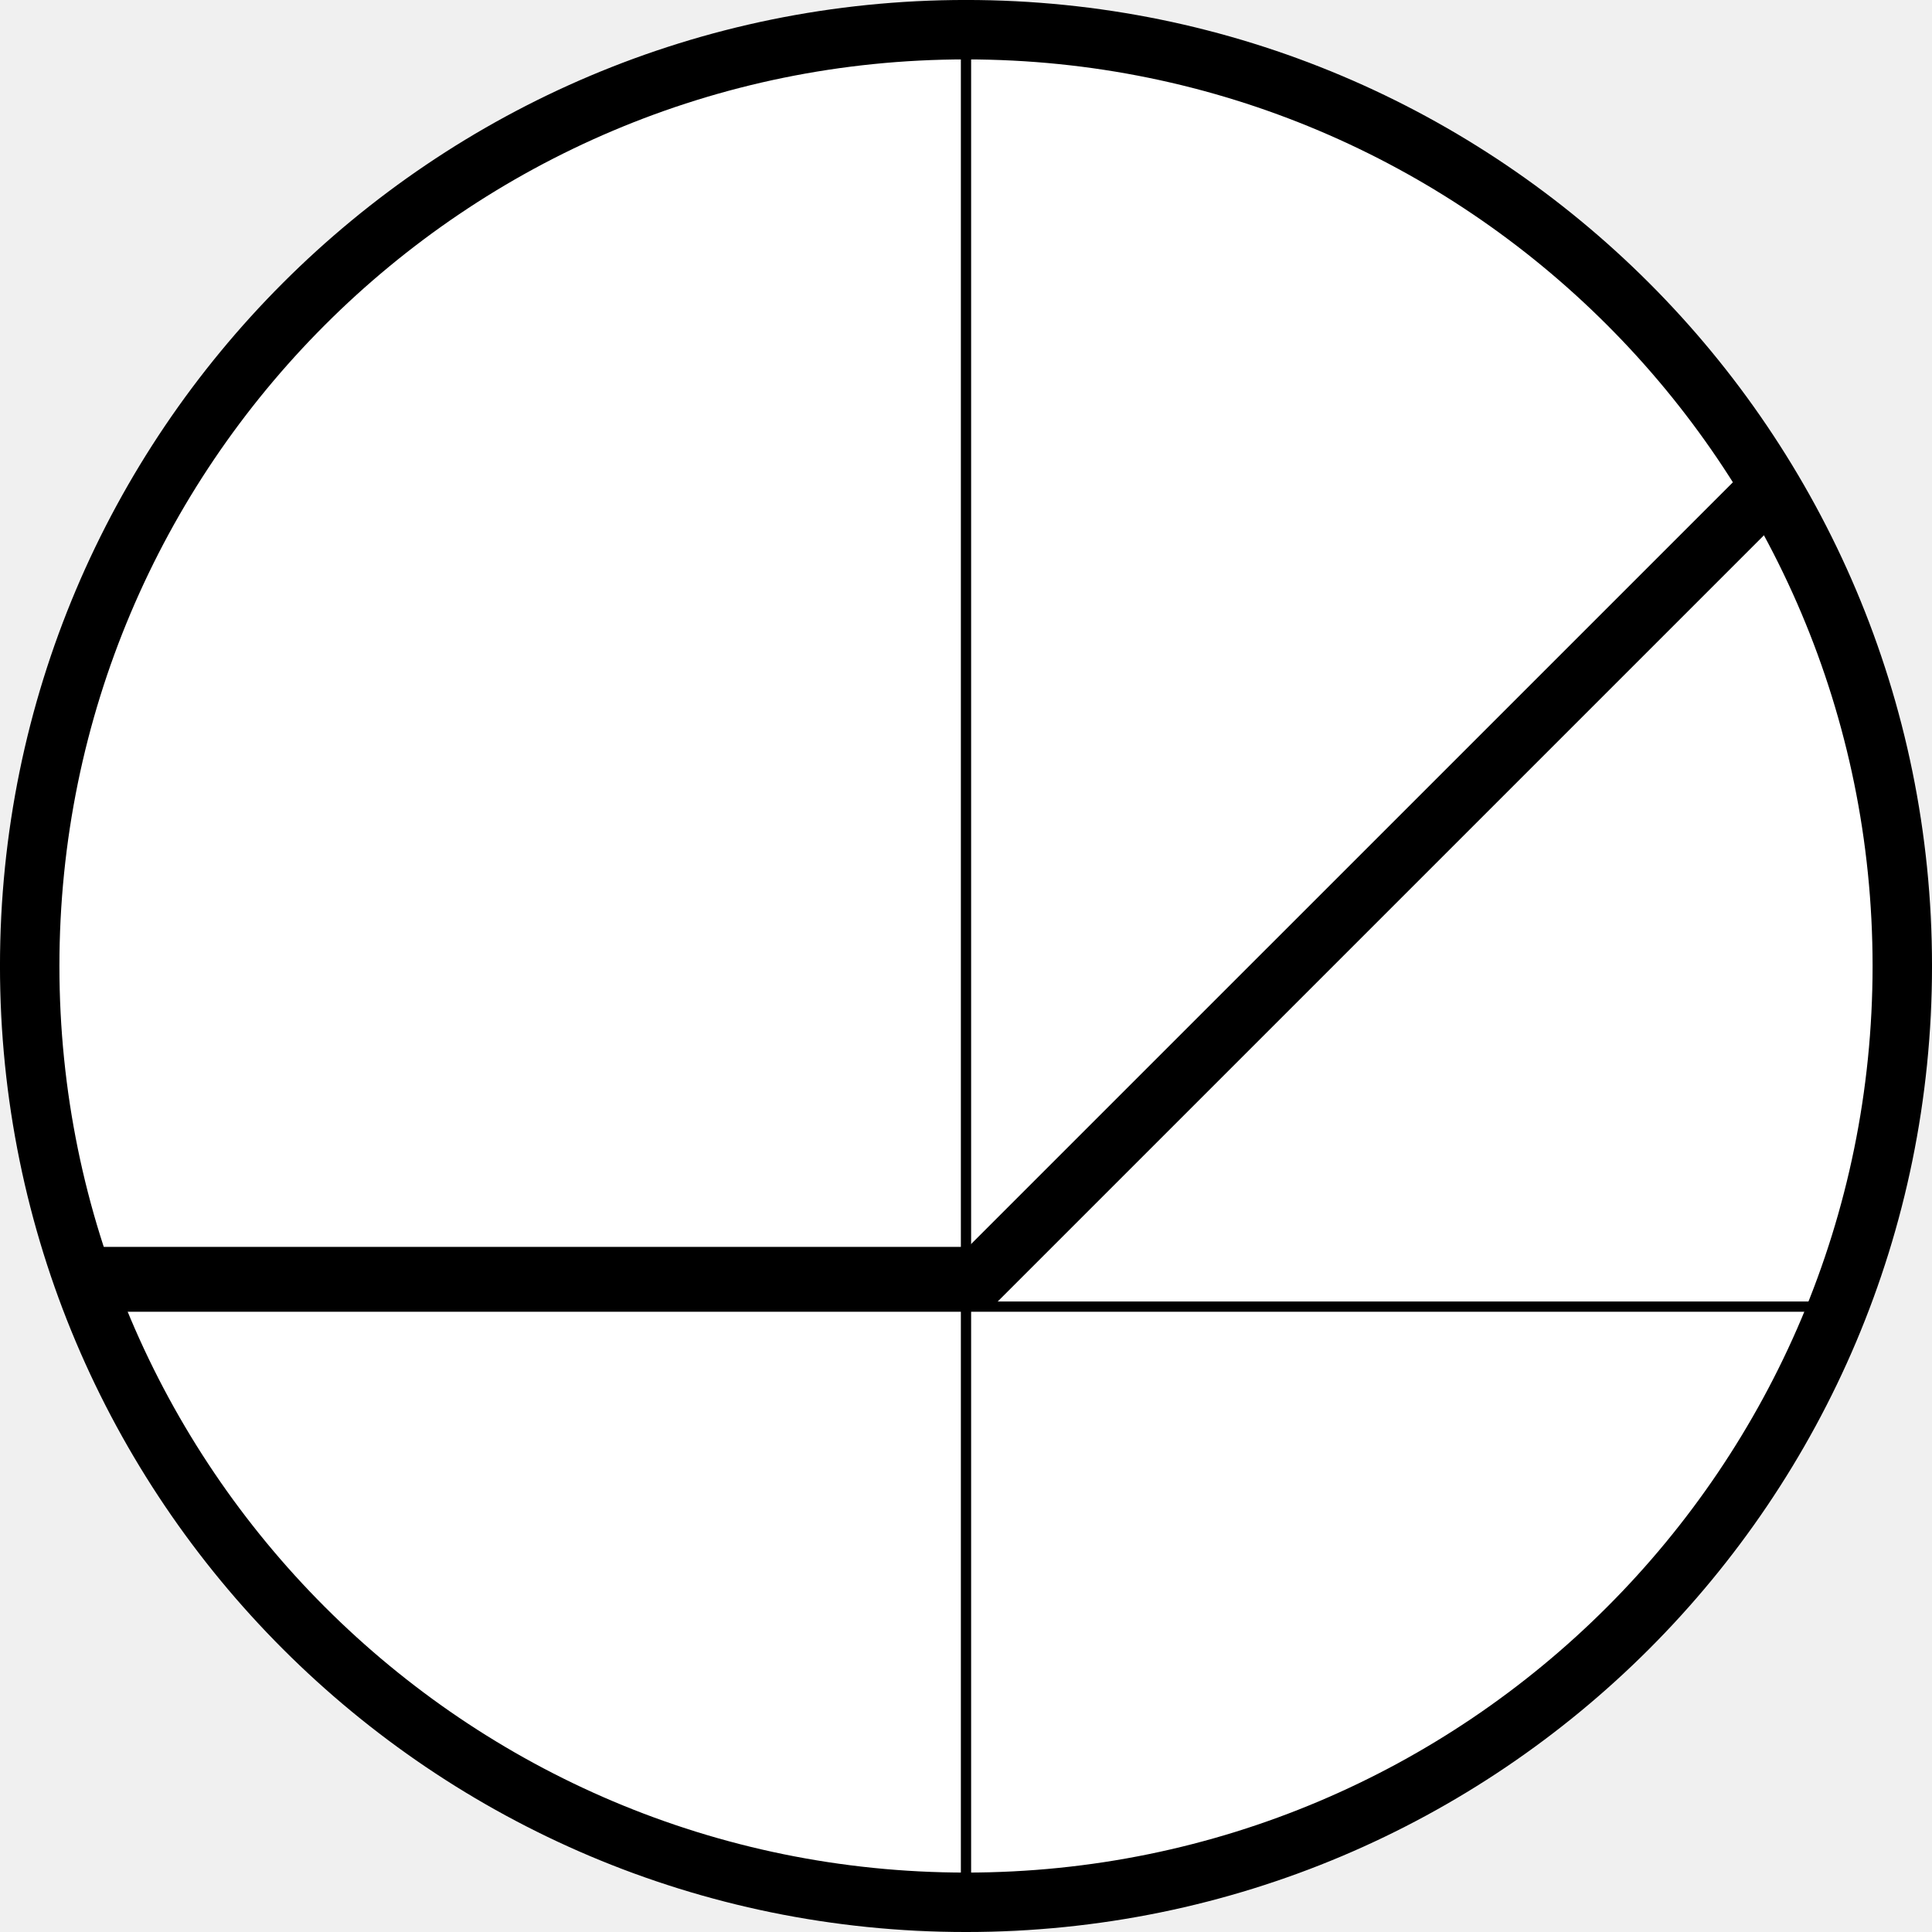
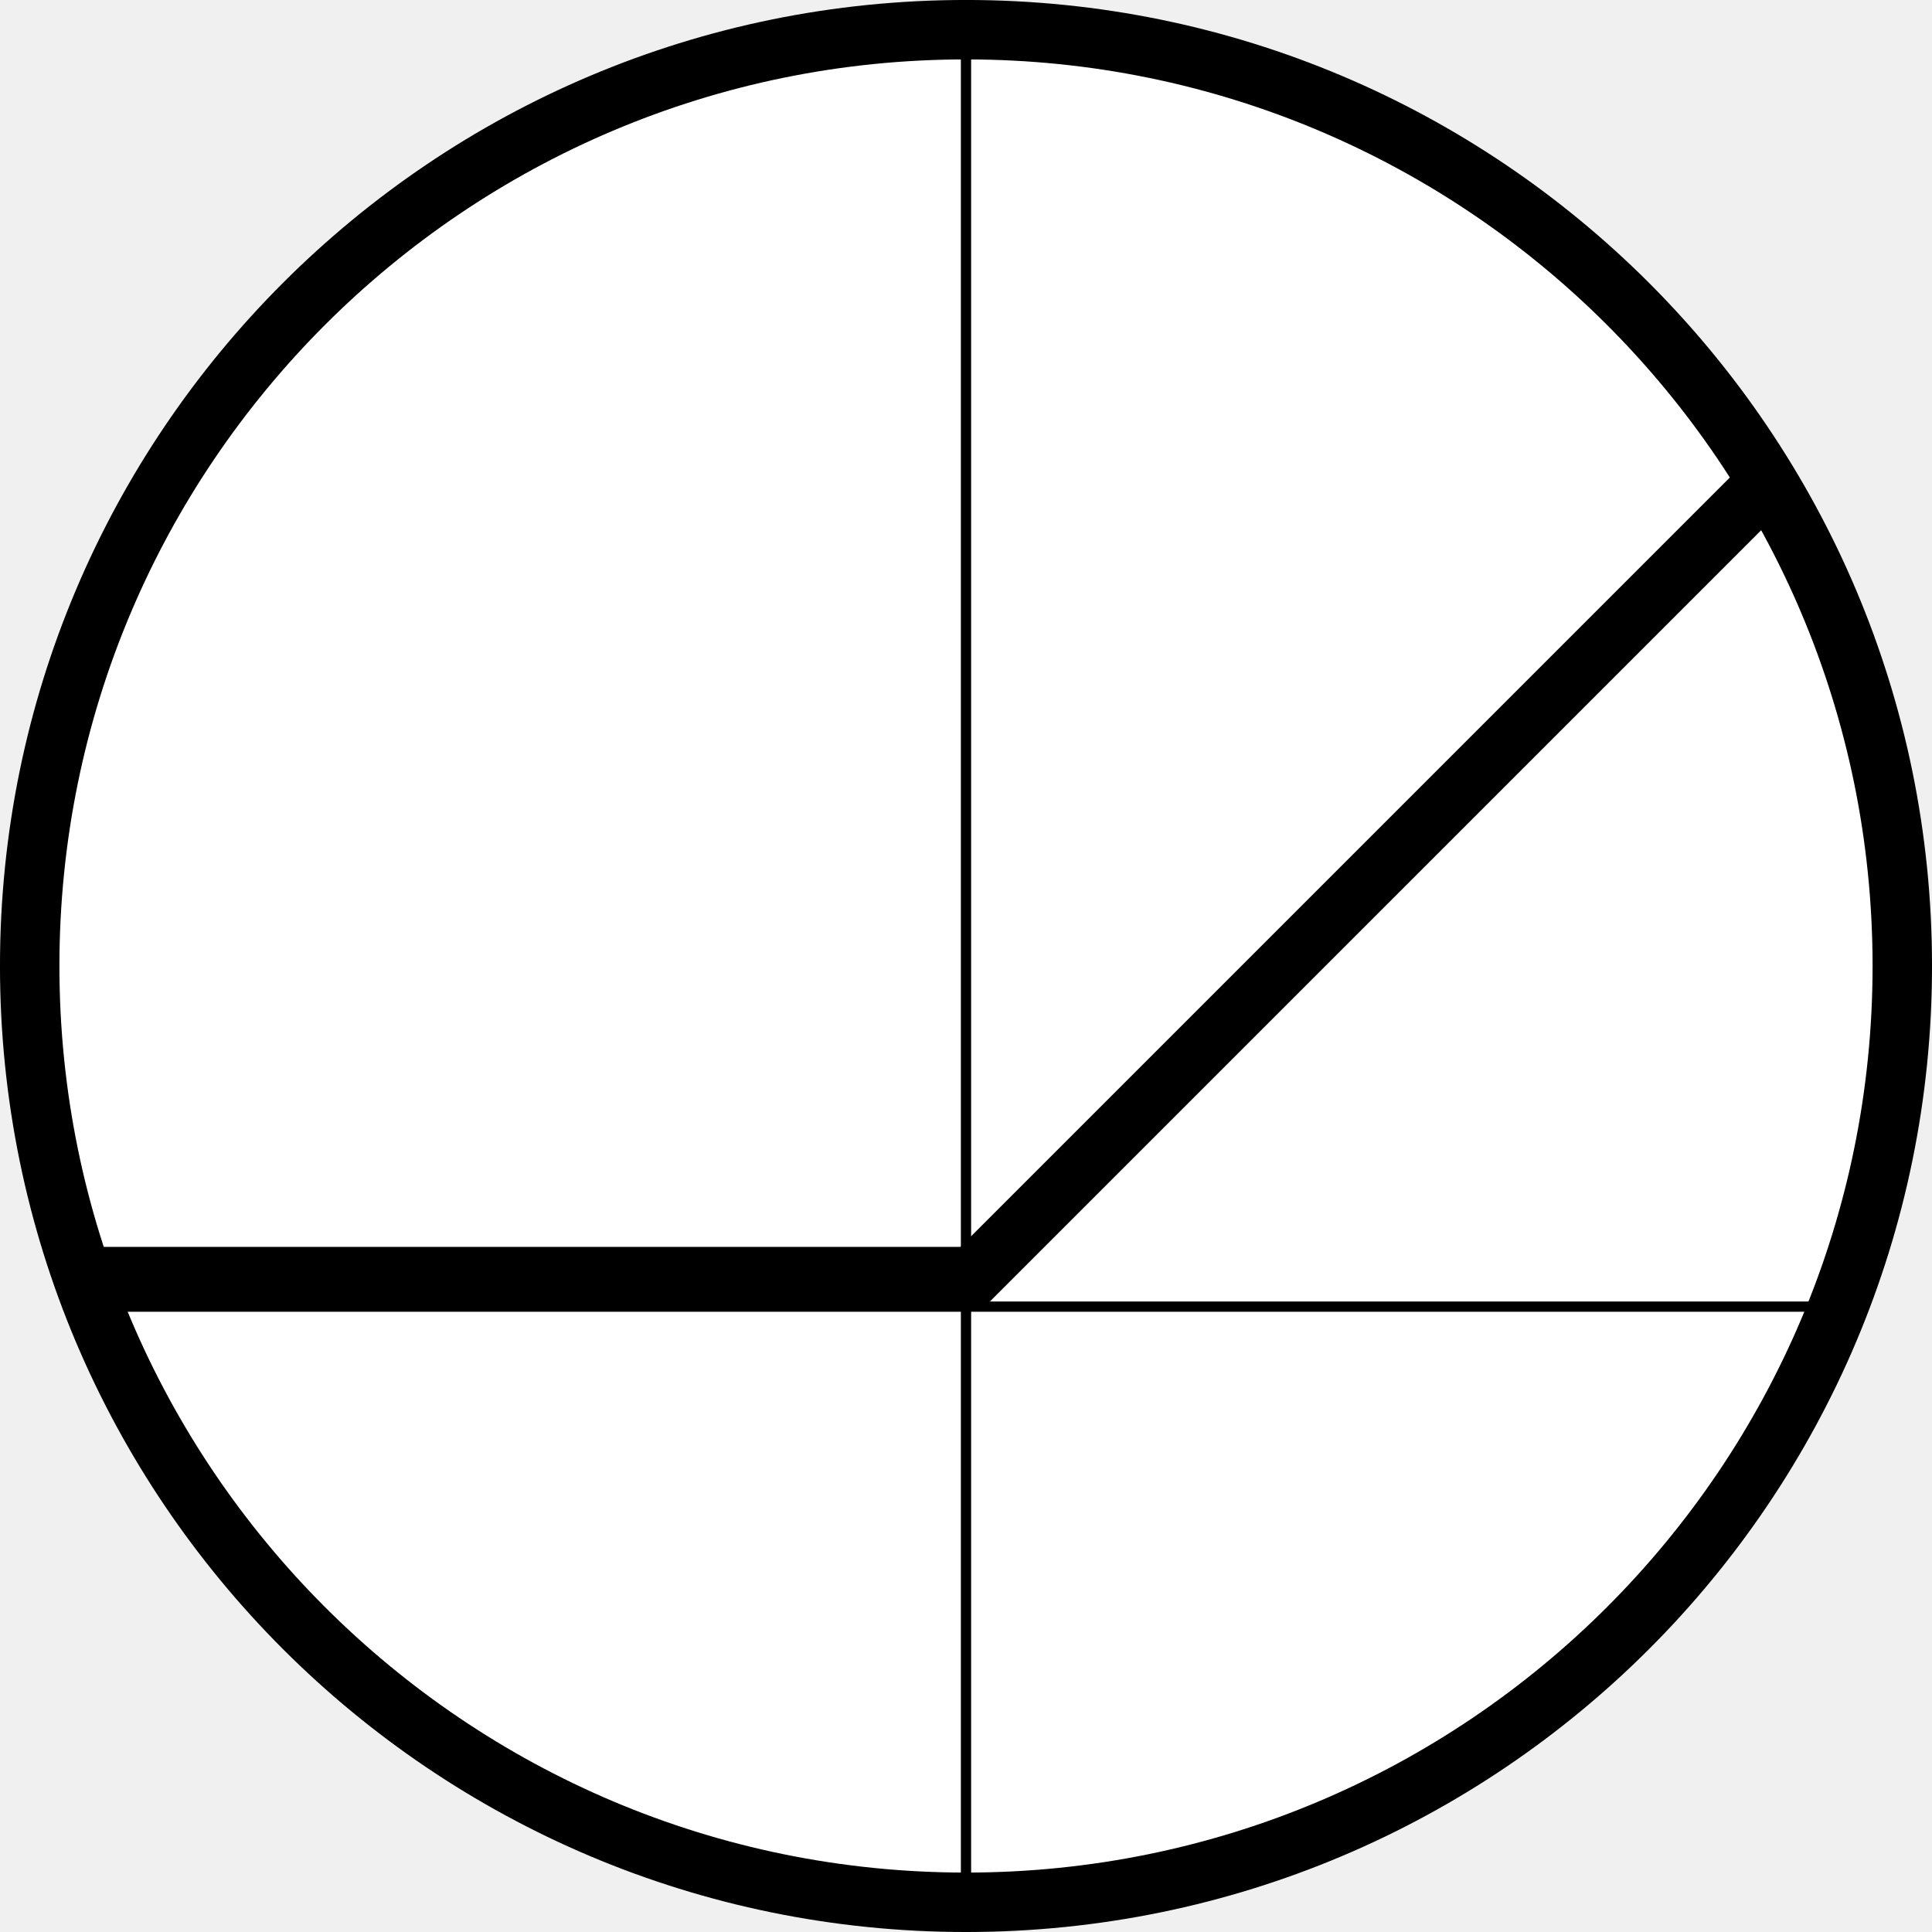
<svg xmlns="http://www.w3.org/2000/svg" width="65.015mm" height="65.015mm" viewBox="0 0 65.015 65.015" version="1.1" id="svg1">
  <defs id="defs1">
    </defs>
  <g id="layer1" transform="translate(-12.38763,-78.87681)">
    <ellipse style="fill:#ffffff;stroke:#000000;stroke-width:2;stroke-dasharray:none" id="path1" cx="44.895" cy="111.384" rx="31.508" ry="31.508" />
    <path style="fill:#ffffff;stroke:#000000;stroke-width:0.345;stroke-dasharray:none" d="M 44.895,79.861 V 142.907 Z" id="path2" />
    <path style="fill:#ffffff;stroke:#000000;stroke-width:0.345;stroke-dasharray:none" d="M 74.076,122.847 H 15.76 Z" id="path2-1" />
-     <path style="fill:none;stroke:#000000;stroke-width:2;stroke-dasharray:none" d="M 15.856,121.836 H 45.386 L 71.985,95.238" id="path9" />
+     <path style="fill:none;stroke:#000000;stroke-width:2;stroke-dasharray:none" d="m 15.856,121.836 h 29.267 L 71.721,95.238" id="path9" />
+     <path style="fill:#ffffff;stroke:#000000;stroke-width:0;stroke-linecap:round;stroke-dasharray:none" d="M 13.247,158.049 C 12.798,157.322 9.984,145.686 9.383,142.069 7.697,131.919 7.358,118.925 8.536,109.568 12.551,77.681 28.48,49.977 53.763,30.911 72.05,17.121 93.988,9.134 116.866,7.938 l 5.157,-0.27 V 83.042 158.416 H 67.749 c -33.587,0 -54.361,-0.14 -54.501,-0.367 z" id="path3" transform="matrix(0.2645833,0,0,0.2645833,12.38763,78.87681)" />
+     <path style="fill:#ffffff;stroke:#000000;stroke-width:0;stroke-linecap:round;stroke-dasharray:none" d="M 123.58,82.165 V 7.666 l 5.171,0.26 c 27.615,1.386 53.876,12.82 74.078,32.254 4.706,4.527 10.867,11.747 14.431,16.911 l 2.407,3.487 -48.044,48.043 -48.044,48.043 z" id="path4" transform="matrix(0.2645833,0,0,0.2645833,12.38763,78.87681)" />
+     <path style="fill:#ffffff;stroke:#000000;stroke-width:0;stroke-linecap:round;stroke-dasharray:none" d="m 175.153,116.77 c 26.759,-26.76 48.758,-48.655 48.887,-48.655 0.298,0 4.205,8.244 5.725,12.077 10.155,25.621 10.871,53.464 2.048,79.71 l -1.79,5.325 -51.762,0.099 -51.762,0.099 z" id="path5" transform="matrix(0.2645833,0,0,0.2645833,12.38763,78.87681)" />
+     <path style="fill:#ffffff;stroke:#000000;stroke-width:0;stroke-linecap:round;stroke-dasharray:none" d="m 123.58,202.459 v -35.479 h 52.741 c 29.007,0 52.741,0.109 52.741,0.242 0,0.133 -1.109,2.542 -2.466,5.352 -6.216,12.881 -13.462,22.859 -24.09,33.172 -19.669,19.085 -46.698,30.858 -73.379,31.963 l -5.547,0.23 z" id="path6" transform="matrix(0.2645833,0,0,0.2645833,12.38763,78.87681)" />
+     <path style="fill:#ffffff;stroke:#000000;stroke-width:0;stroke-linecap:round;stroke-dasharray:none" d="M 109.568,237.199 C 84.815,234.232 61.284,223.126 43.278,205.912 32.558,195.664 22.858,181.788 17.355,168.828 L 16.57,166.979 h 52.727 52.727 v 35.42 35.42 l -3.99,-0.042 c -2.194,-0.023 -6.004,-0.283 -8.466,-0.578 z" id="path7" transform="matrix(0.2645833,0,0,0.2645833,12.38763,78.87681)" />
  </g>
</svg>
